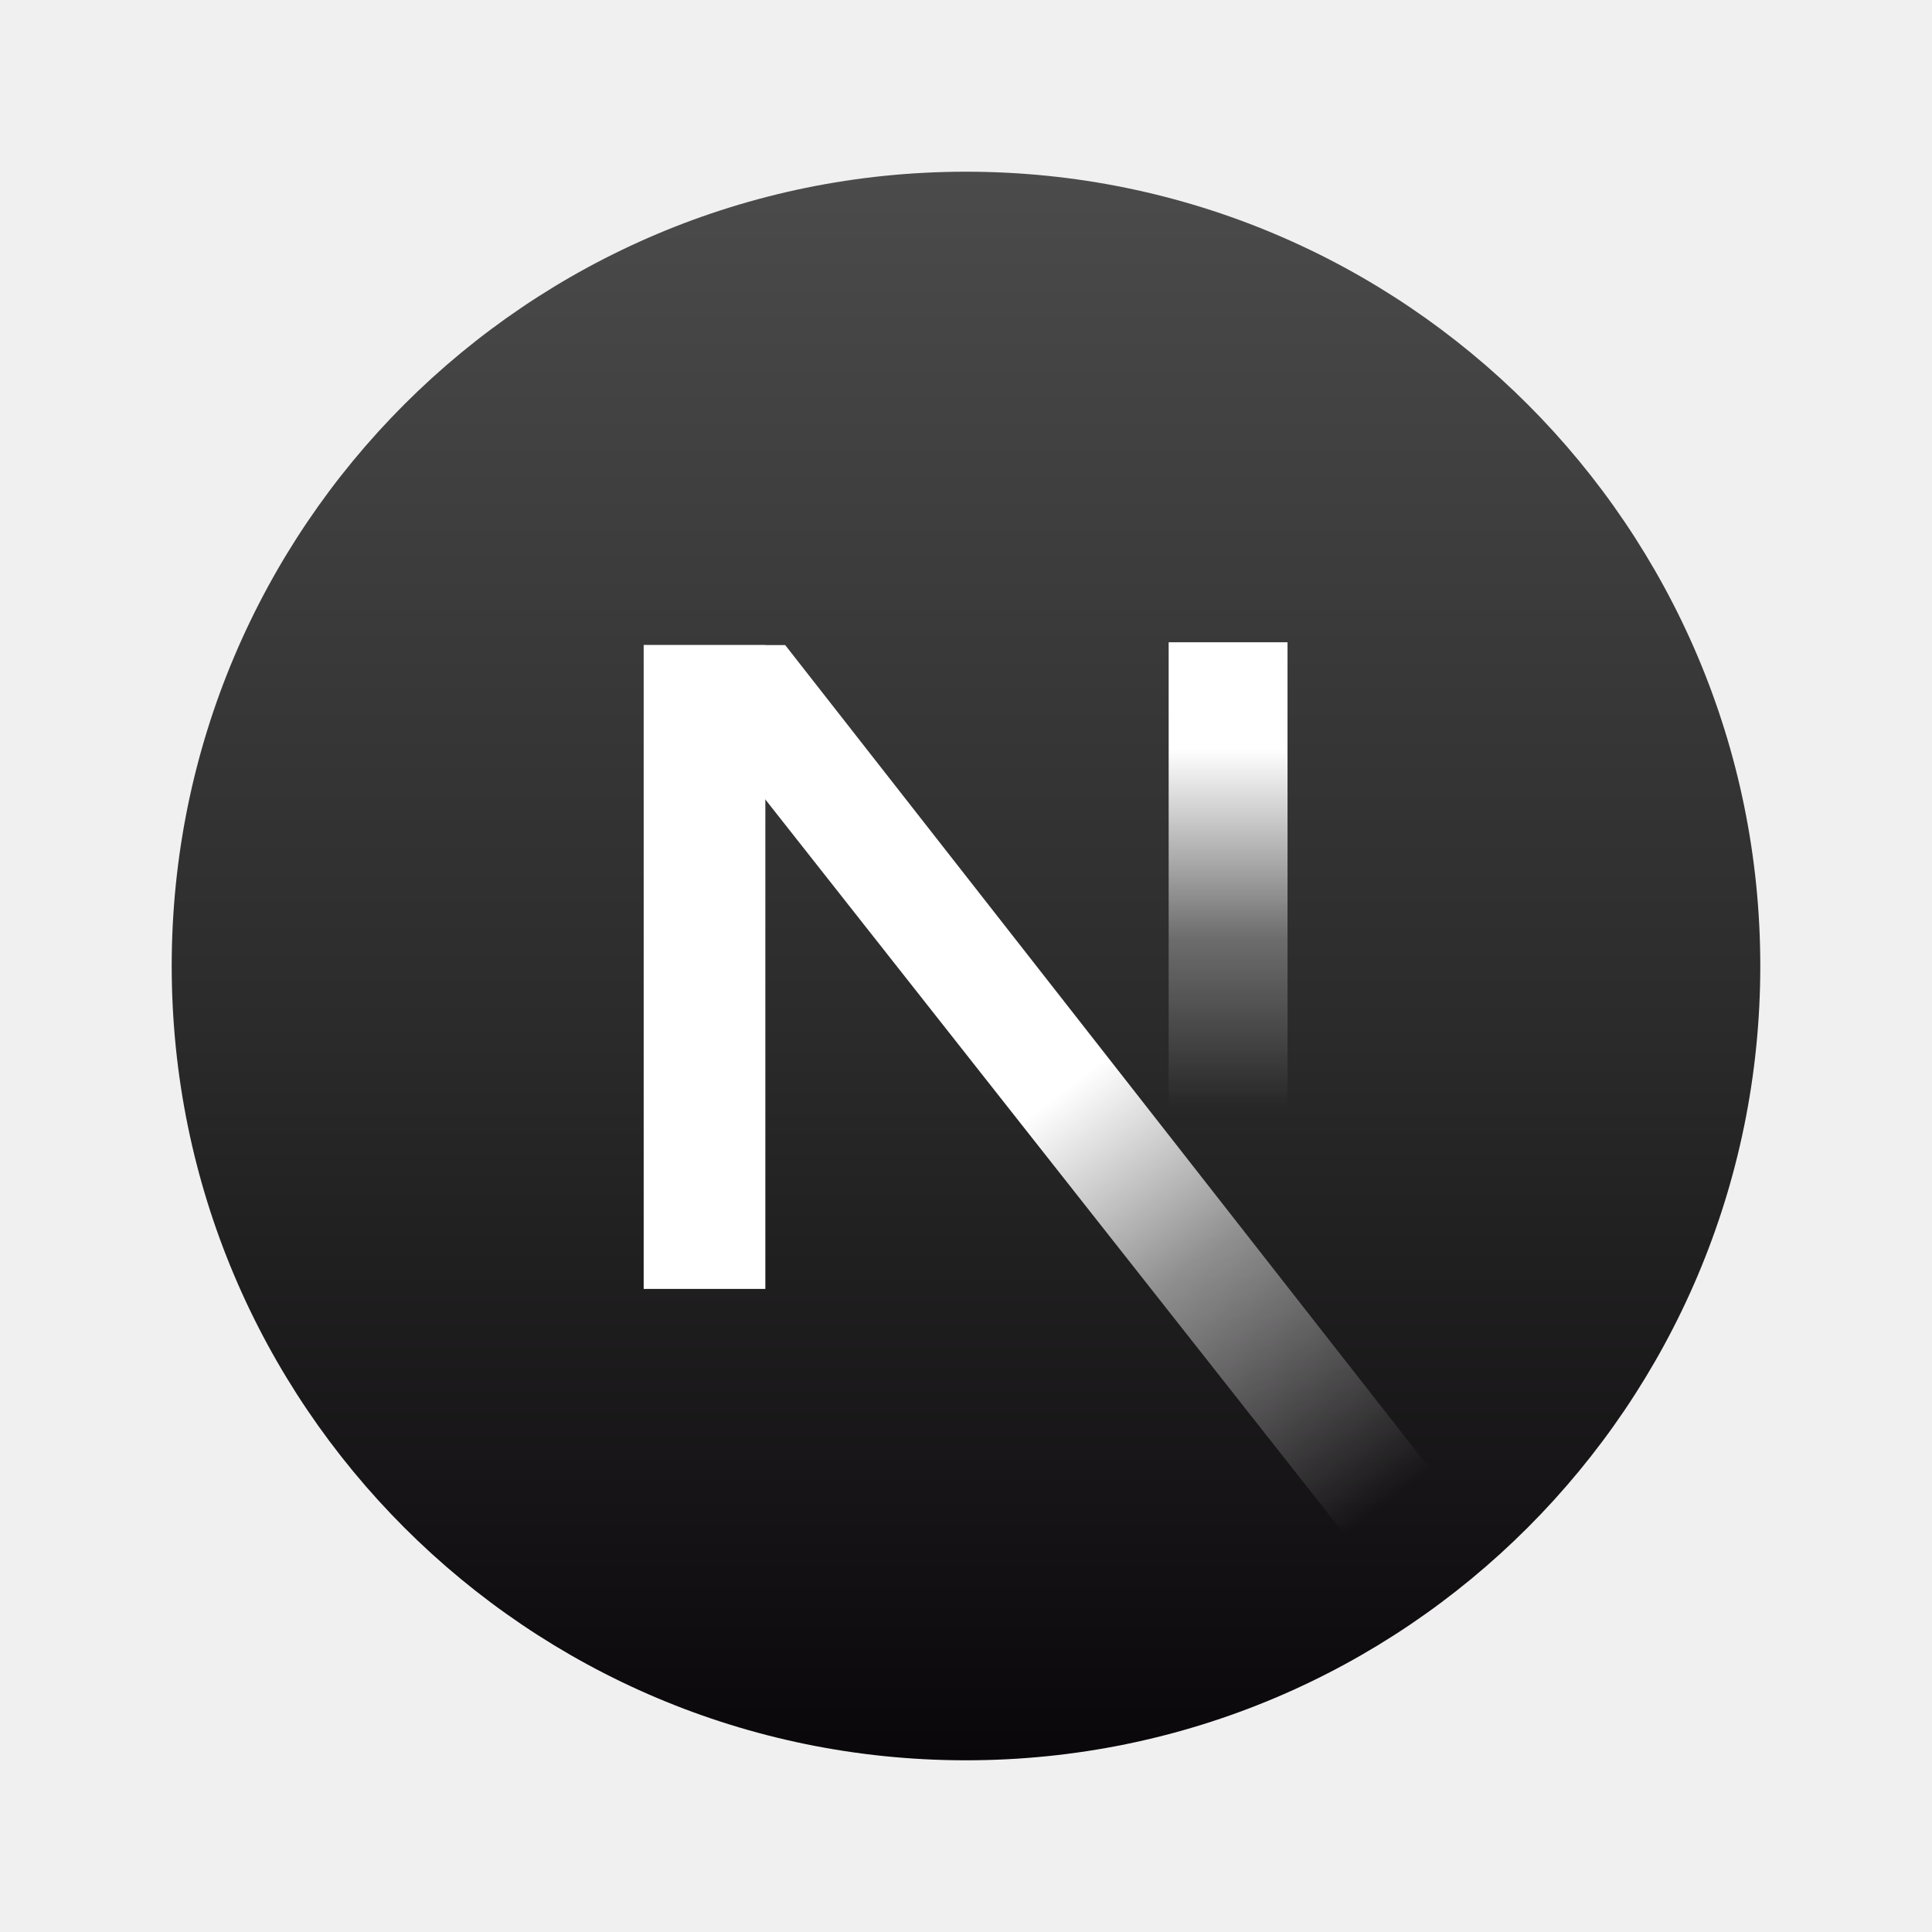
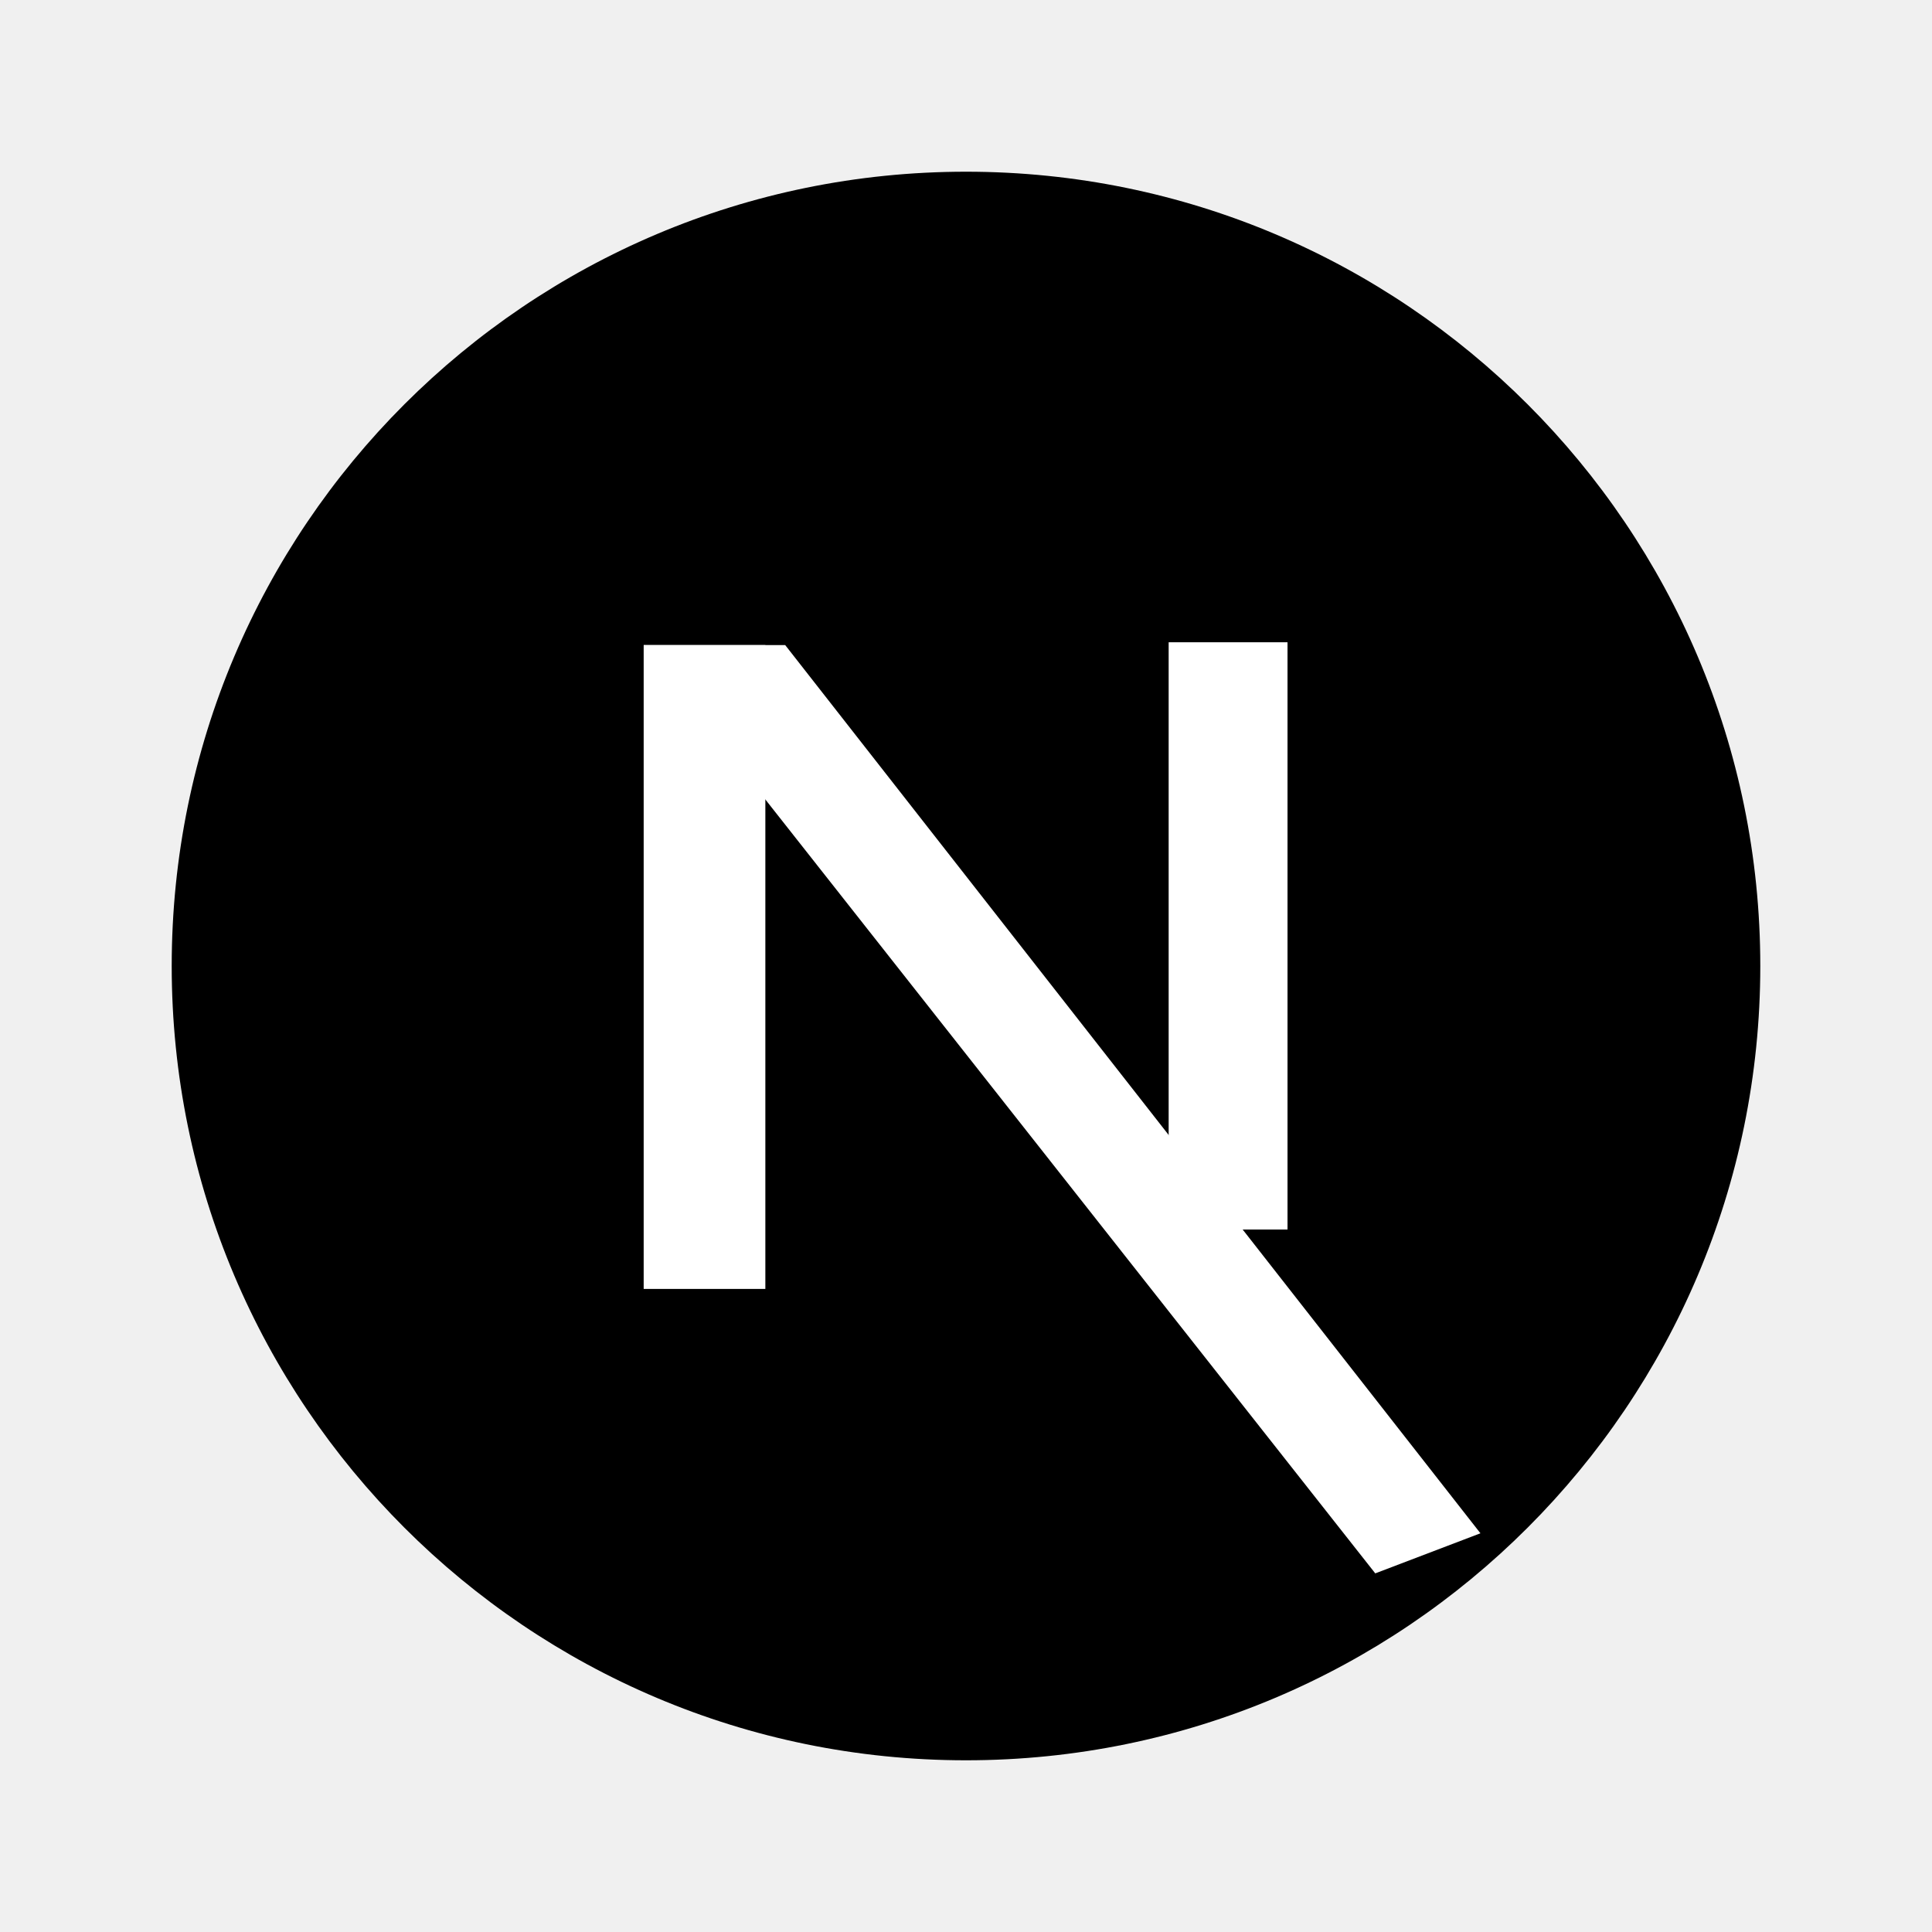
<svg xmlns="http://www.w3.org/2000/svg" viewBox="0 0 48 48" width="144px" height="144px" baseProfile="basic">
  <linearGradient id="NRNx2IPDe7PJlJvrxOKgWa" x1="24" x2="24" y1="43.734" y2="4.266" gradientUnits="userSpaceOnUse">
    <stop offset="0" stop-color="#0a070a" />
    <stop offset=".465" stop-color="#2b2b2b" />
    <stop offset="1" stop-color="#4b4b4b" />
  </linearGradient>
-   <circle cx="24" cy="24" r="19.734" fill="url(#NRNx2IPDe7PJlJvrxOKgWa)" />
+   <circle cx="24" cy="24" r="19.734" fill="#000000" />
  <rect width="3.023" height="15.996" x="15.992" y="16.027" fill="#fff" />
  <linearGradient id="NRNx2IPDe7PJlJvrxOKgWb" x1="30.512" x2="30.512" y1="33.021" y2="18.431" gradientUnits="userSpaceOnUse">
    <stop offset=".377" stop-color="#fff" stop-opacity="0" />
    <stop offset=".666" stop-color="#fff" stop-opacity=".3" />
    <stop offset=".988" stop-color="#fff" />
  </linearGradient>
-   <rect width="2.953" height="14.59" x="29.035" y="15.957" fill="url(#NRNx2IPDe7PJlJvrxOKgWb)" />
+   <rect width="2.953" height="14.59" x="29.035" y="15.957" fill="#ffffff" />
  <linearGradient id="NRNx2IPDe7PJlJvrxOKgWc" x1="22.102" x2="36.661" y1="21.443" y2="40.529" gradientUnits="userSpaceOnUse">
    <stop offset=".296" stop-color="#fff" />
    <stop offset=".521" stop-color="#fff" stop-opacity=".5" />
    <stop offset=".838" stop-color="#fff" stop-opacity="0" />
  </linearGradient>
-   <polygon fill="url(#NRNx2IPDe7PJlJvrxOKgWc)" points="36.781,38.094 34.168,39.09 15.992,16.027 19.508,16.027" />
+   <polygon fill="#ffffff" points="36.781,38.094 34.168,39.09 15.992,16.027 19.508,16.027" />
</svg>
